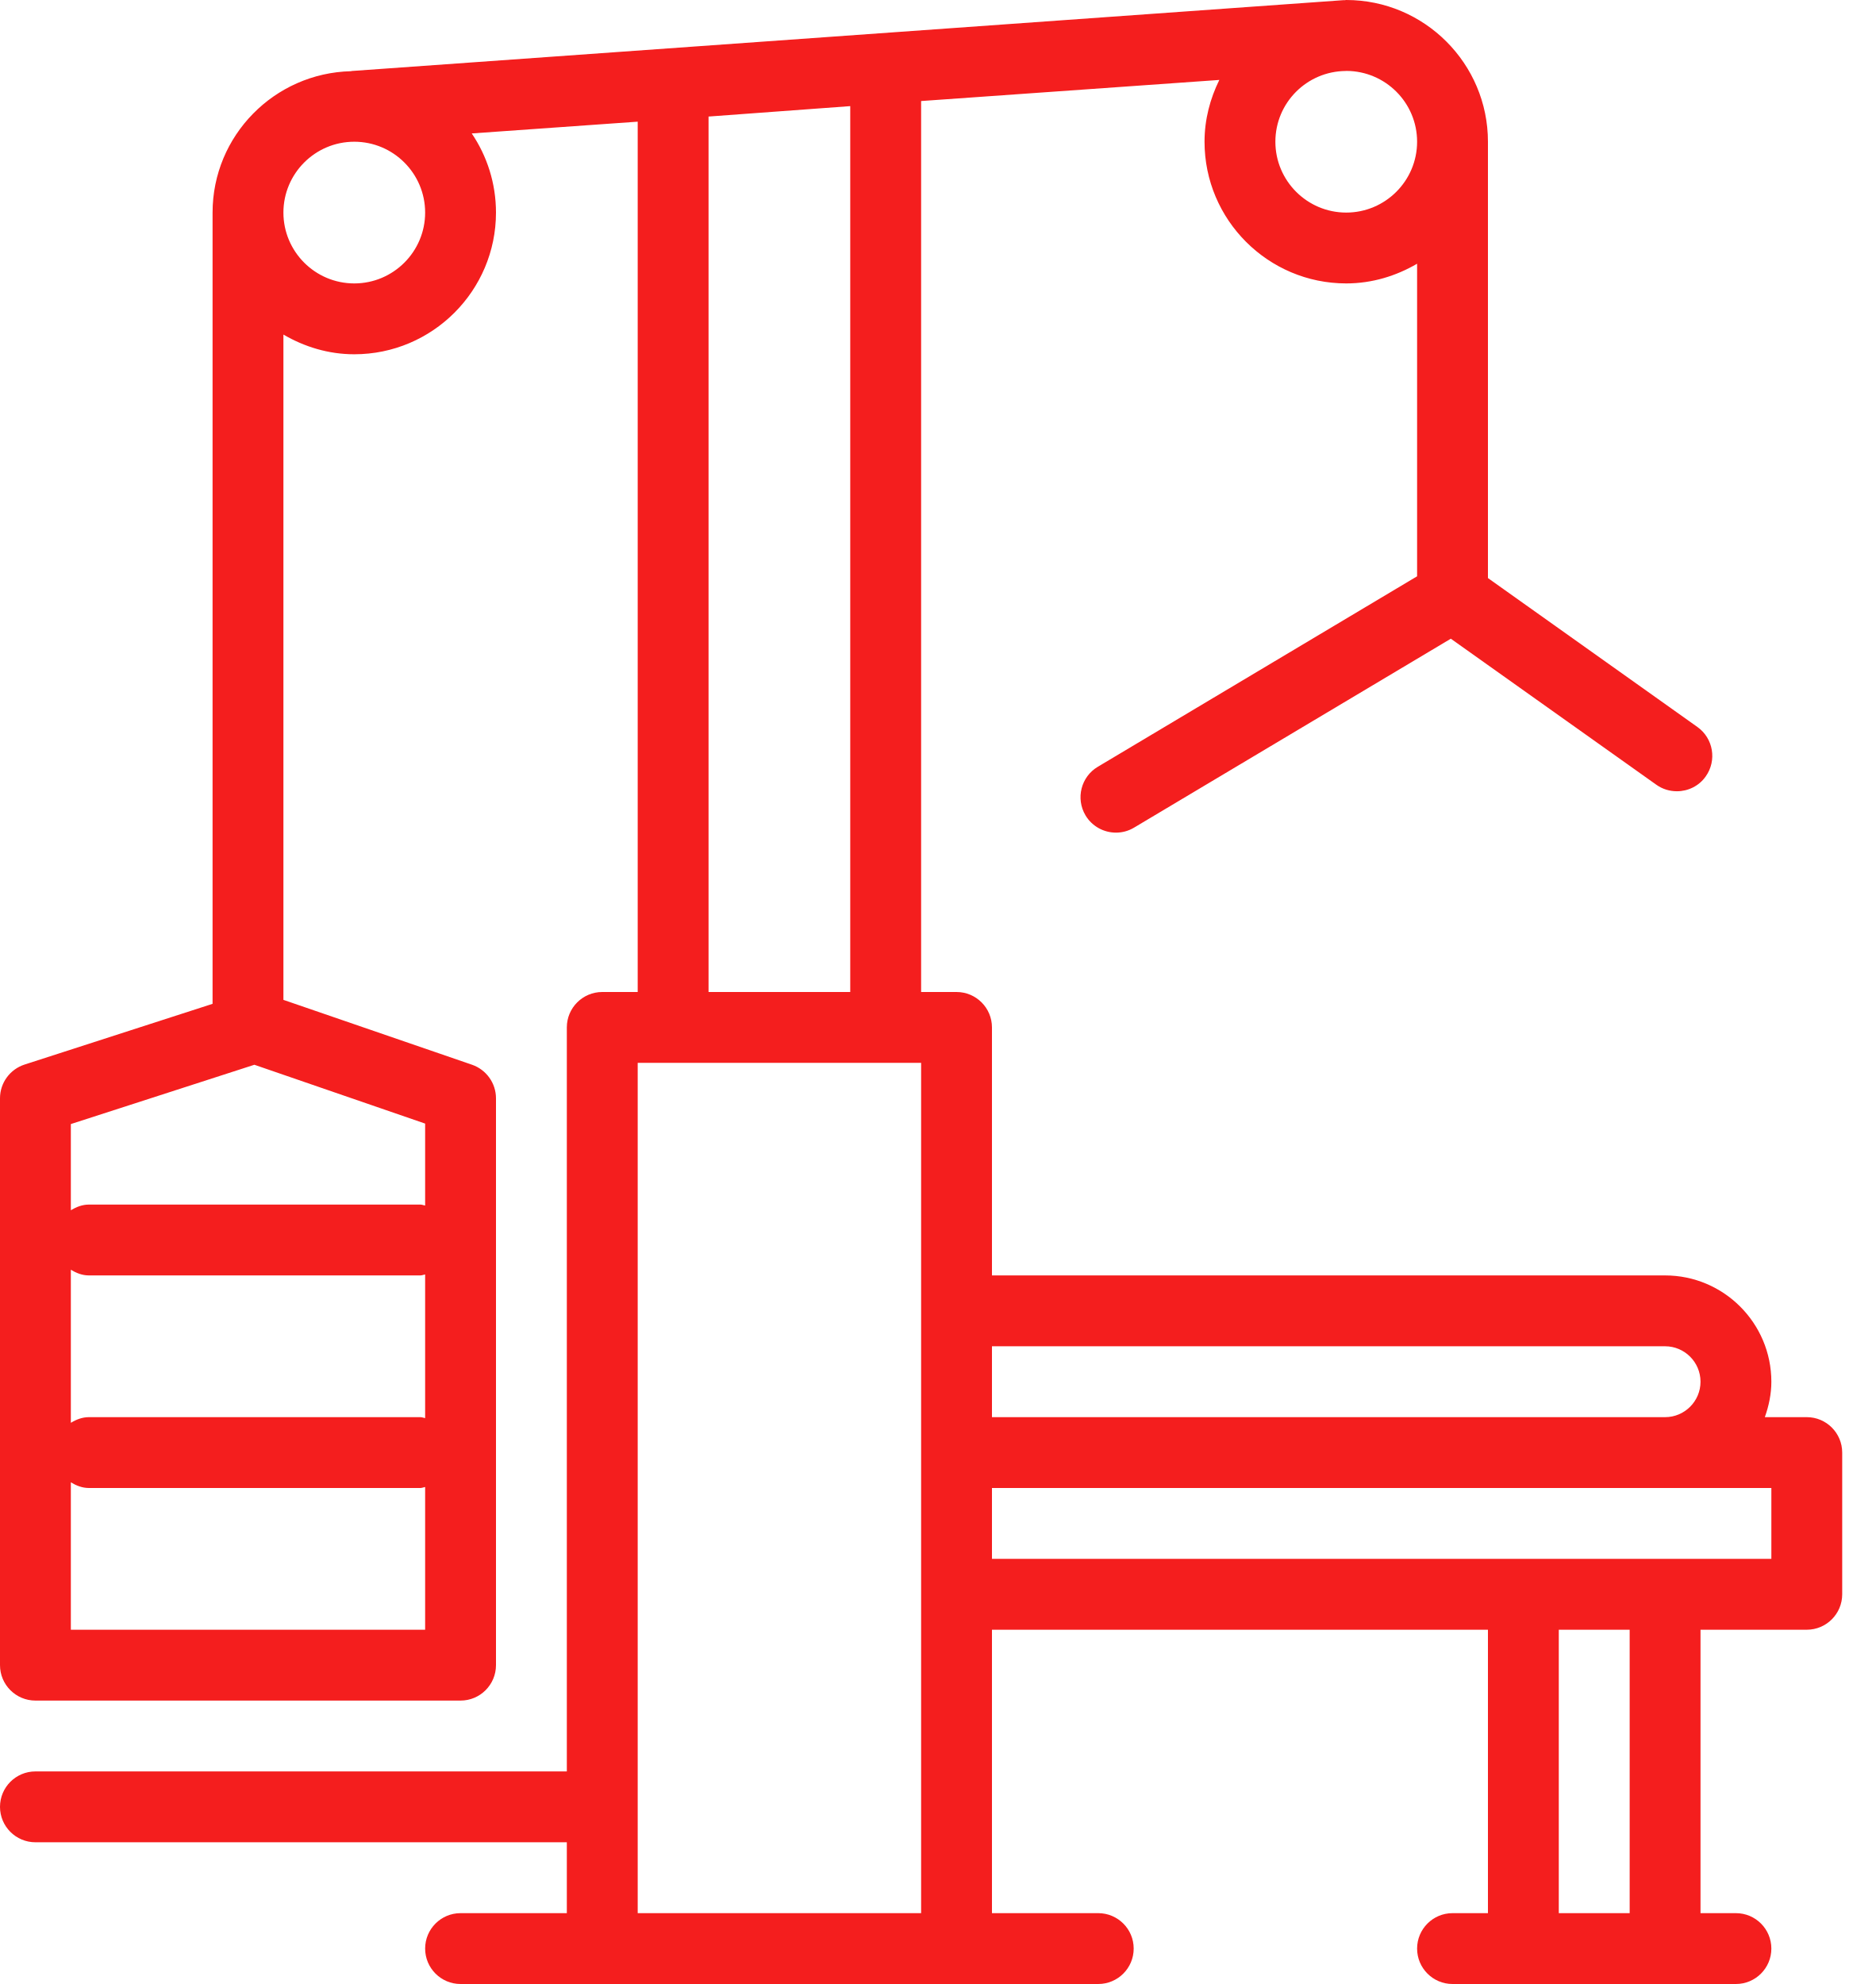
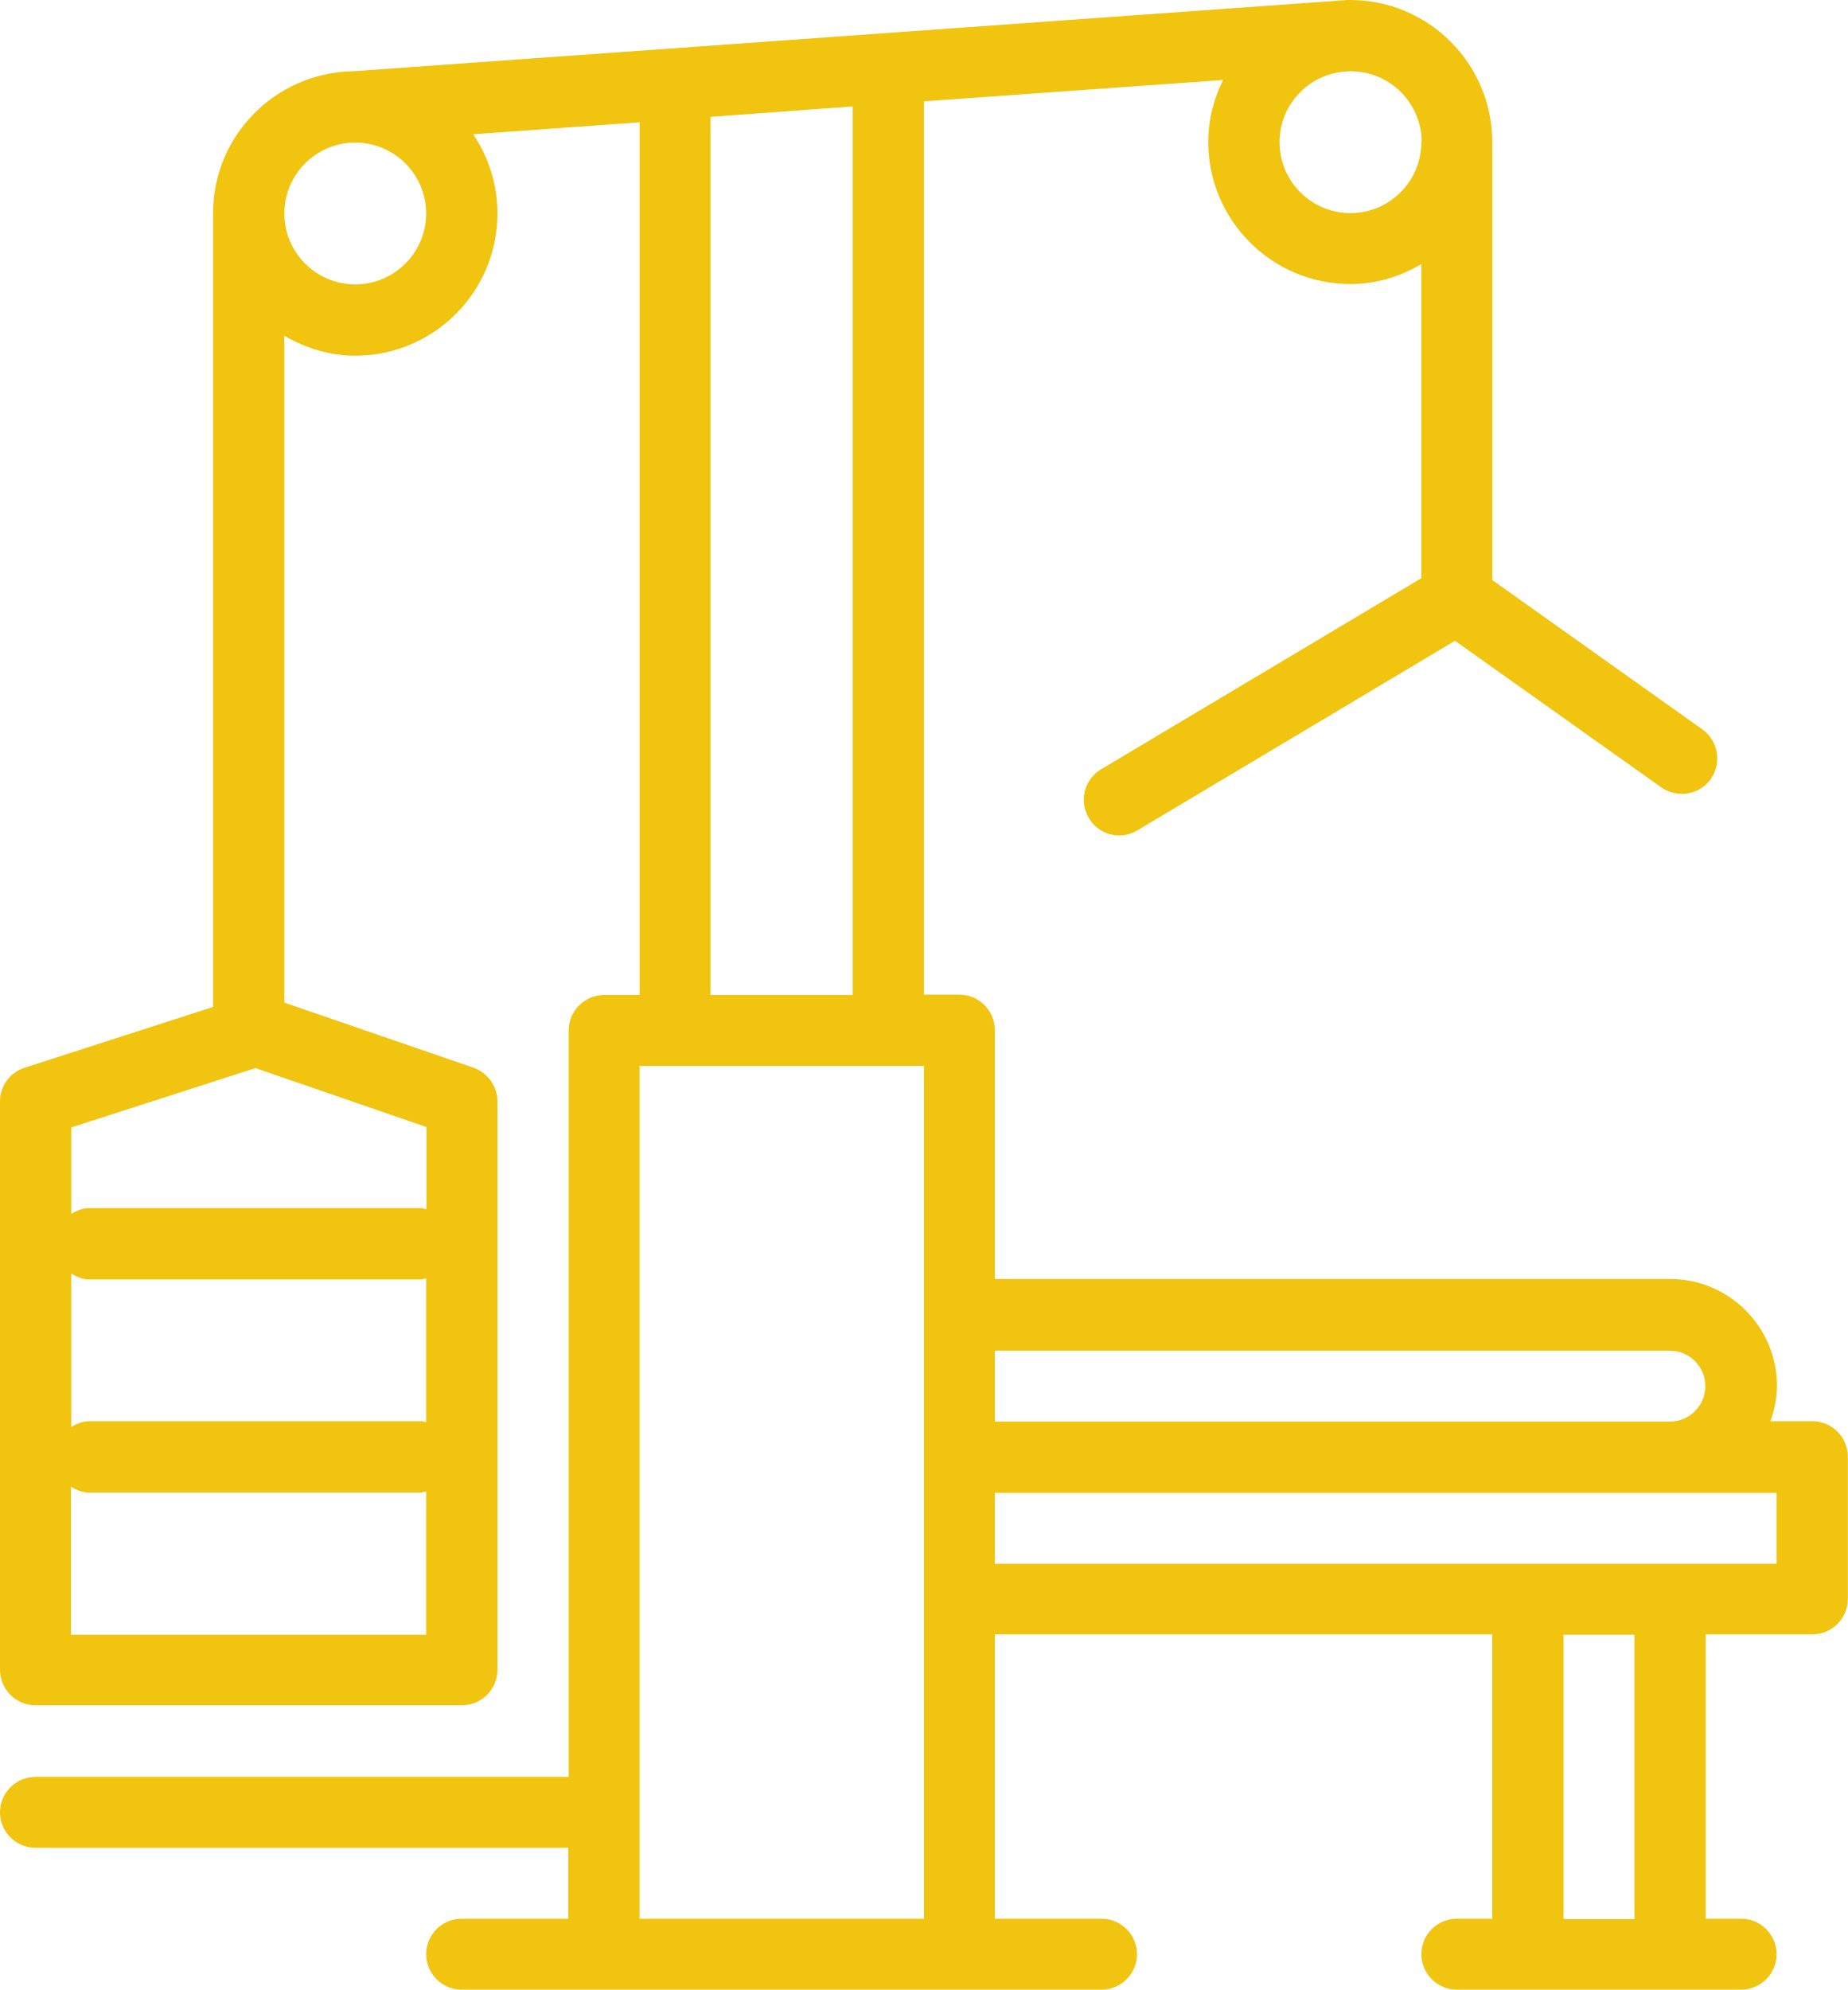
- <svg xmlns="http://www.w3.org/2000/svg" width="52" height="55" viewBox="0 0 52 55" fill="none">
-   <path d="M16.696 27.5C16.154 27.5 15.714 27.94 15.714 28.482V49.107H0.982C0.44 49.107 0 49.547 0 50.089C0 50.631 0.44 51.071 0.982 51.071H15.714V53.036H12.768C12.226 53.036 11.786 53.476 11.786 54.018C11.786 54.56 12.226 55 12.768 55H30.446C30.989 55 31.429 54.56 31.429 54.018C31.429 53.476 30.989 53.036 30.446 53.036H27.5V45.179H41.25V53.036H40.268C39.726 53.036 39.286 53.476 39.286 54.018C39.286 54.56 39.726 55 40.268 55H48.125C48.667 55 49.107 54.56 49.107 54.018C49.107 53.476 48.667 53.036 48.125 53.036H47.143V45.179H50.089C50.631 45.179 51.071 44.739 51.071 44.196V40.268C51.071 39.726 50.631 39.286 50.089 39.286H48.926C49.036 38.977 49.107 38.649 49.107 38.304C49.107 36.679 47.785 35.357 46.161 35.357H27.5V28.482C27.5 27.94 27.06 27.5 26.518 27.5H25.536V2.801L33.803 2.216C33.548 2.734 33.393 3.312 33.393 3.929C33.393 6.095 35.155 7.857 37.321 7.857C38.04 7.857 38.706 7.649 39.286 7.311V15.976L30.435 21.256C29.969 21.532 29.816 22.136 30.093 22.603C30.277 22.911 30.604 23.082 30.938 23.082C31.11 23.082 31.283 23.037 31.44 22.943L40.221 17.706L45.919 21.755C46.092 21.878 46.29 21.935 46.489 21.935C46.795 21.935 47.1 21.792 47.288 21.523C47.602 21.081 47.498 20.468 47.058 20.154L41.25 16.025C41.25 16.025 41.25 4.007 41.25 3.929C41.25 1.762 39.488 0 37.321 0C37.304 0 37.288 0.006 37.27 0.006C37.264 0.006 37.259 0.004 37.253 0.004L9.753 1.968C9.745 1.968 9.737 1.974 9.729 1.974C7.608 2.025 5.893 3.758 5.893 5.893V27.828L0.682 29.511C0.275 29.643 0 30.02 0 30.446V46.161C0 46.703 0.44 47.143 0.982 47.143H12.768C13.31 47.143 13.75 46.703 13.75 46.161V30.446C13.75 30.028 13.483 29.655 13.088 29.517L7.857 27.718V9.275C8.437 9.613 9.102 9.821 9.821 9.821C11.988 9.821 13.75 8.059 13.75 5.893C13.75 5.082 13.502 4.325 13.078 3.699L17.679 3.373V27.5H16.696ZM17.679 53.036V29.464H25.536V53.036H17.679ZM45.179 53.036H43.214V45.179H45.179V53.036ZM49.107 43.214H27.5V41.25H49.107V43.214ZM46.161 37.321C46.701 37.321 47.143 37.761 47.143 38.304C47.143 38.846 46.701 39.286 46.161 39.286H27.5V37.321H46.161ZM39.286 3.929C39.286 5.011 38.406 5.893 37.321 5.893C36.237 5.893 35.357 5.011 35.357 3.929C35.357 2.85 36.229 1.976 37.306 1.968L37.327 1.966C38.41 1.97 39.286 2.848 39.286 3.929ZM11.786 39.313C11.741 39.305 11.701 39.286 11.654 39.286H2.465C2.279 39.286 2.114 39.352 1.964 39.443V35.2C2.114 35.29 2.279 35.357 2.465 35.357H11.654C11.701 35.357 11.741 35.337 11.786 35.33V39.313ZM1.964 45.179V41.093C2.114 41.183 2.279 41.25 2.465 41.25H11.654C11.701 41.25 11.741 41.23 11.786 41.222V45.179H1.964ZM11.786 33.42C11.741 33.413 11.701 33.393 11.654 33.393H2.465C2.279 33.393 2.114 33.46 1.964 33.55V31.161L7.052 29.517L11.786 31.148V33.42ZM9.821 7.857C8.737 7.857 7.857 6.975 7.857 5.893C7.857 4.811 8.737 3.929 9.821 3.929C10.906 3.929 11.786 4.811 11.786 5.893C11.786 6.975 10.906 7.857 9.821 7.857ZM19.643 3.231L23.571 2.942V27.5H19.643V3.231Z" fill="#F41E1E" />
+ <svg xmlns="http://www.w3.org/2000/svg" id="Camada_1" data-name="Camada 1" viewBox="0 0 51.07 55">
+   <defs>
+     <style>
+       .cls-1 {
+         fill: #f1c40f;
+       }
+     </style>
+   </defs>
+   <path class="cls-1" d="M16.7,27.5c-.54,0-.98,.44-.98,.98v20.63H.98c-.54,0-.98,.44-.98,.98s.44,.98,.98,.98H15.71v1.96h-2.95c-.54,0-.98,.44-.98,.98s.44,.98,.98,.98H30.45c.54,0,.98-.44,.98-.98s-.44-.98-.98-.98h-2.95v-7.86h13.75v7.86h-.98c-.54,0-.98,.44-.98,.98s.44,.98,.98,.98h7.86c.54,0,.98-.44,.98-.98s-.44-.98-.98-.98h-.98v-7.86h2.95c.54,0,.98-.44,.98-.98v-3.93c0-.54-.44-.98-.98-.98h-1.16c.11-.31,.18-.64,.18-.98,0-1.62-1.32-2.95-2.95-2.95H27.5v-6.88c0-.54-.44-.98-.98-.98h-.98V2.8l8.27-.59c-.26,.52-.41,1.1-.41,1.71,0,2.17,1.76,3.93,3.93,3.93,.72,0,1.38-.21,1.96-.55V15.98l-8.85,5.28c-.47,.28-.62,.88-.34,1.35,.18,.31,.51,.48,.84,.48,.17,0,.35-.05,.5-.14l8.78-5.24,5.7,4.05c.17,.12,.37,.18,.57,.18,.31,0,.61-.14,.8-.41,.31-.44,.21-1.05-.23-1.37l-5.81-4.13V3.93c0-2.17-1.76-3.93-3.93-3.93-.02,0-.03,0-.05,0,0,0-.01,0-.02,0L9.75,1.97s-.02,0-.02,0c-2.12,.05-3.84,1.78-3.84,3.92V27.83l-5.21,1.68c-.41,.13-.68,.51-.68,.93v15.71c0,.54,.44,.98,.98,.98H12.77c.54,0,.98-.44,.98-.98v-15.71c0-.42-.27-.79-.66-.93l-5.23-1.8V9.28c.58,.34,1.25,.55,1.96,.55,2.17,0,3.93-1.76,3.93-3.93,0-.81-.25-1.57-.67-2.19l4.6-.33V27.5h-.98Zm.98,25.54V29.46h7.86v23.57h-7.86Zm27.5,0h-1.96v-7.86h1.96v7.86Zm3.93-9.82H27.5v-1.96h21.61v1.96Zm-2.95-5.89c.54,0,.98,.44,.98,.98s-.44,.98-.98,.98H27.5v-1.96h18.66ZM39.29,3.93c0,1.08-.88,1.96-1.96,1.96s-1.96-.88-1.96-1.96,.87-1.95,1.95-1.96h.02c1.08,0,1.96,.88,1.96,1.96ZM11.79,39.31s-.08-.03-.13-.03H2.47c-.19,0-.35,.07-.5,.16v-4.24c.15,.09,.31,.16,.5,.16H11.65s.09-.02,.13-.03v3.98ZM1.96,45.18v-4.09c.15,.09,.31,.16,.5,.16H11.65s.09-.02,.13-.03v3.96H1.96Zm9.82-11.76s-.08-.03-.13-.03H2.47c-.19,0-.35,.07-.5,.16v-2.39l5.09-1.64,4.73,1.63v2.27Zm-1.96-25.56c-1.08,0-1.96-.88-1.96-1.96s.88-1.96,1.96-1.96,1.96,.88,1.96,1.96-.88,1.96-1.96,1.96ZM19.64,3.23l3.93-.29V27.5h-3.93V3.23Z" />
</svg>
